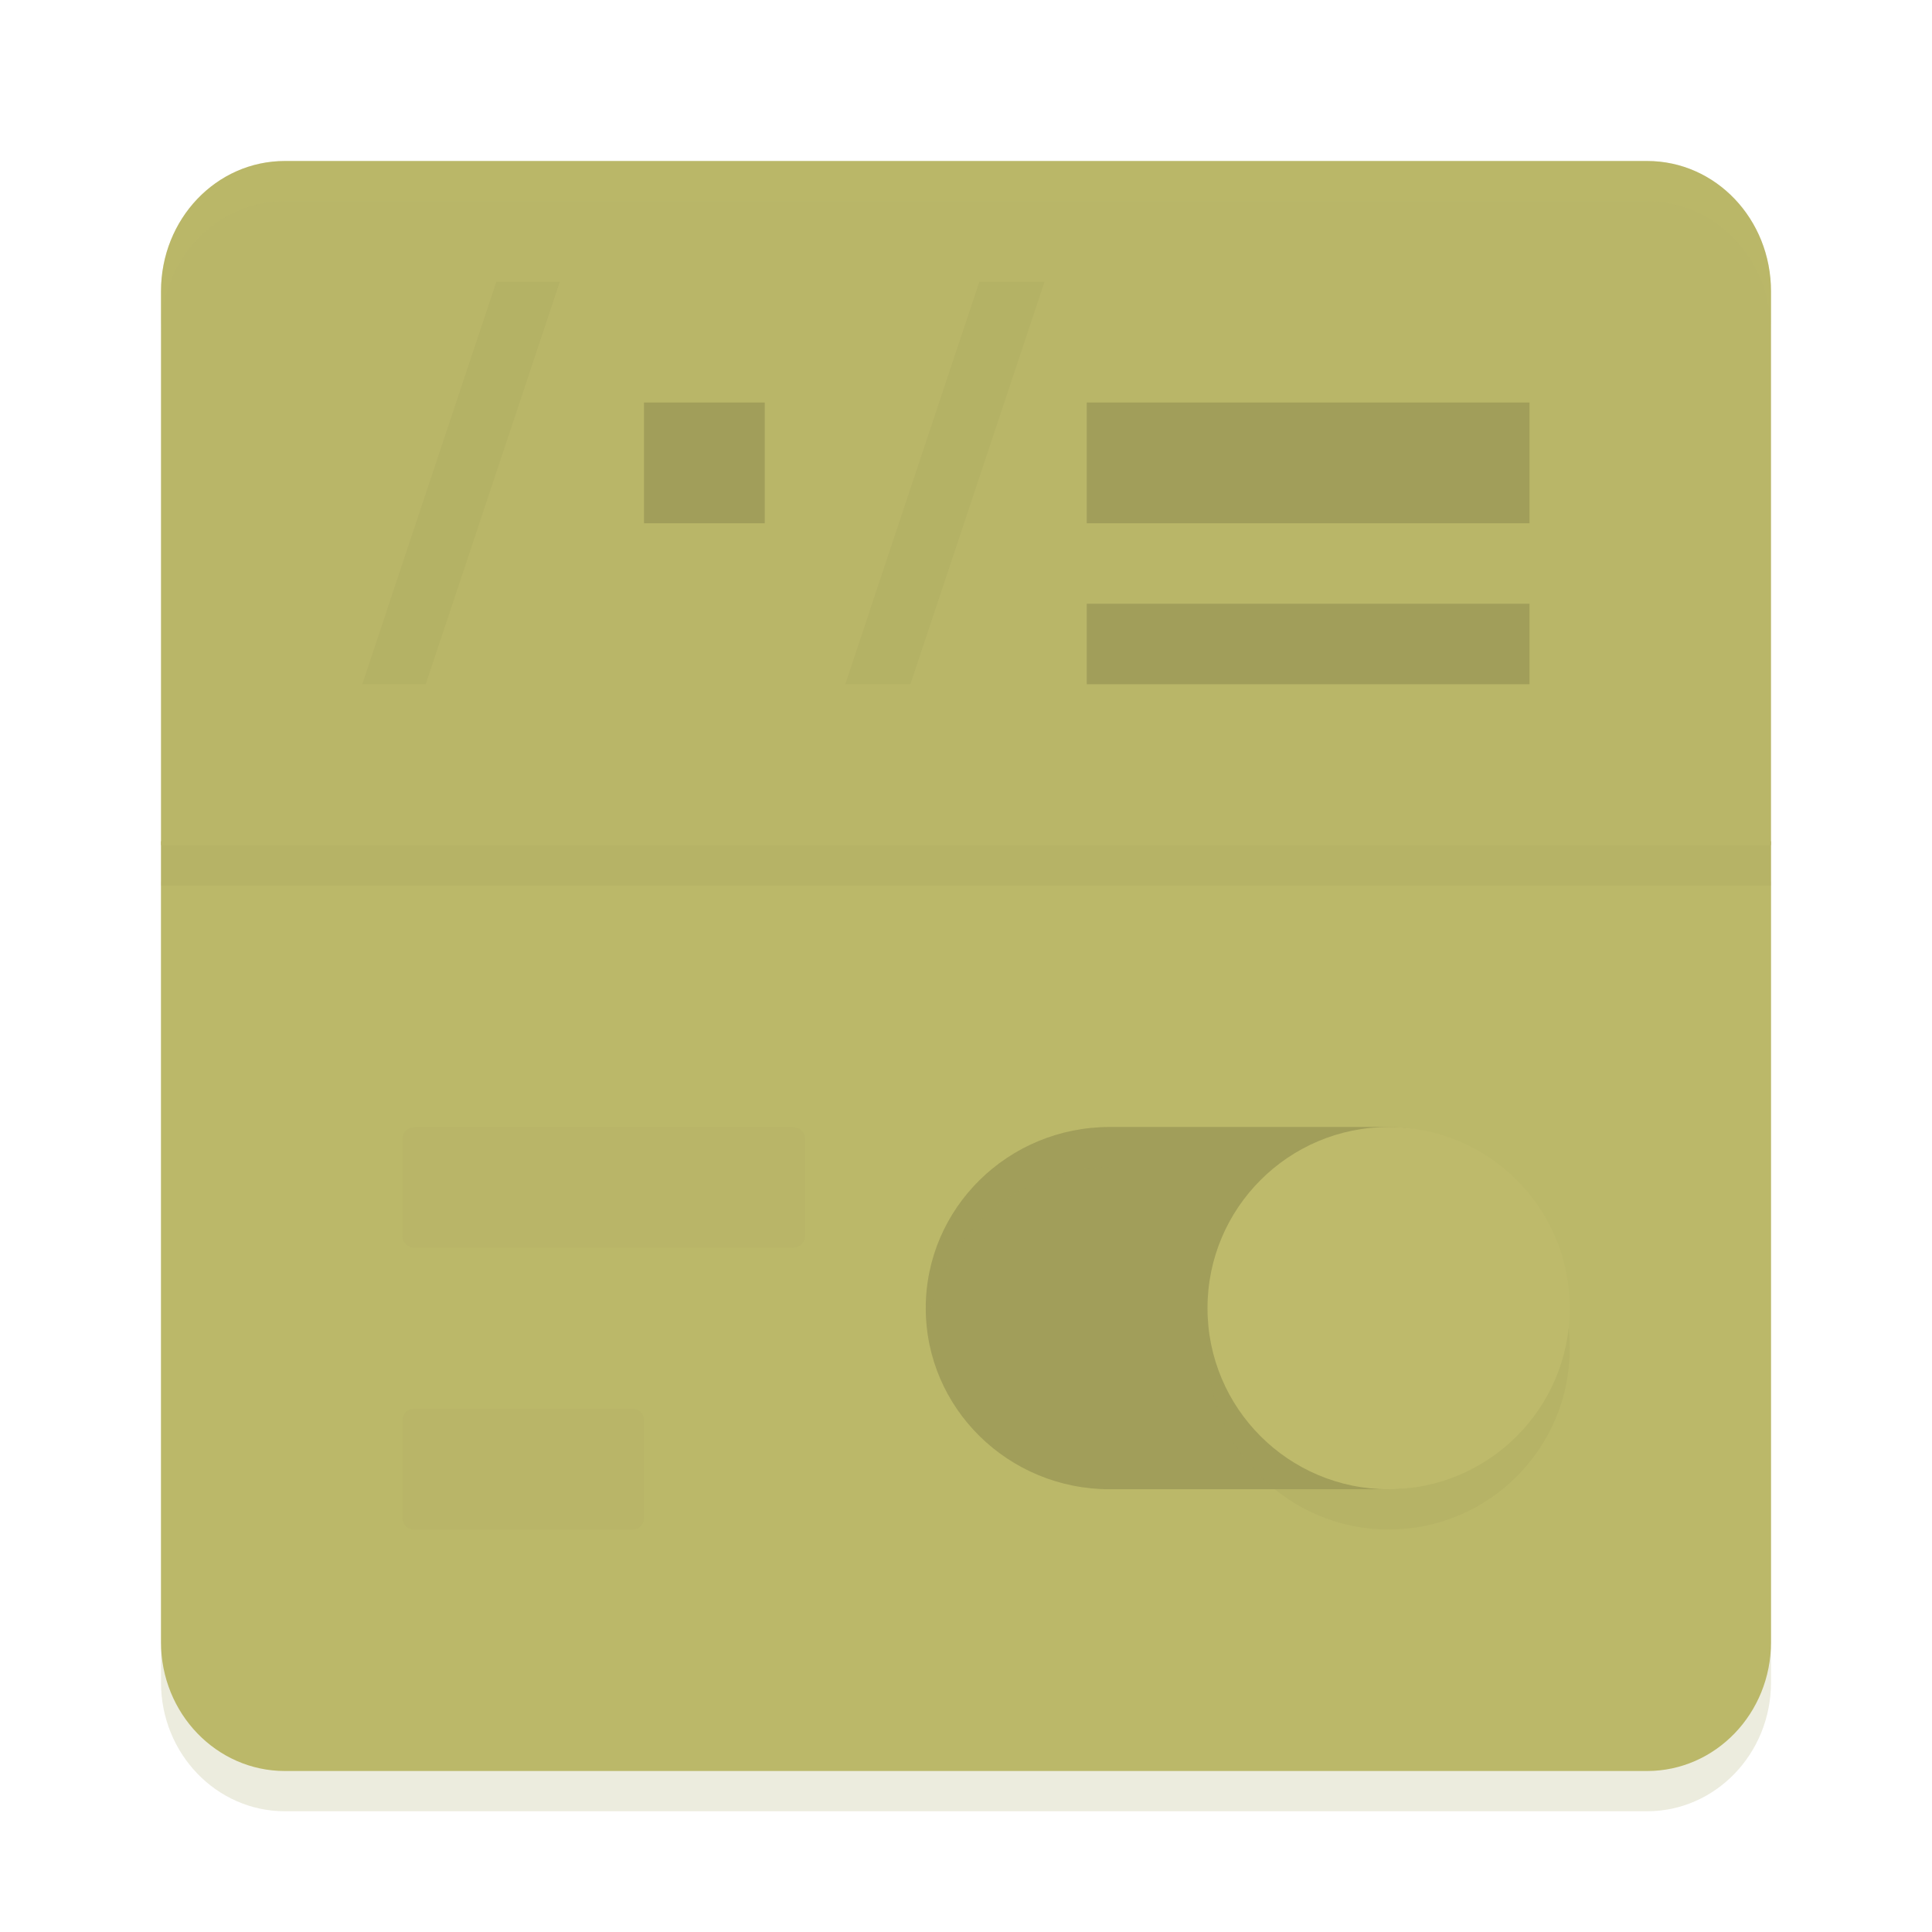
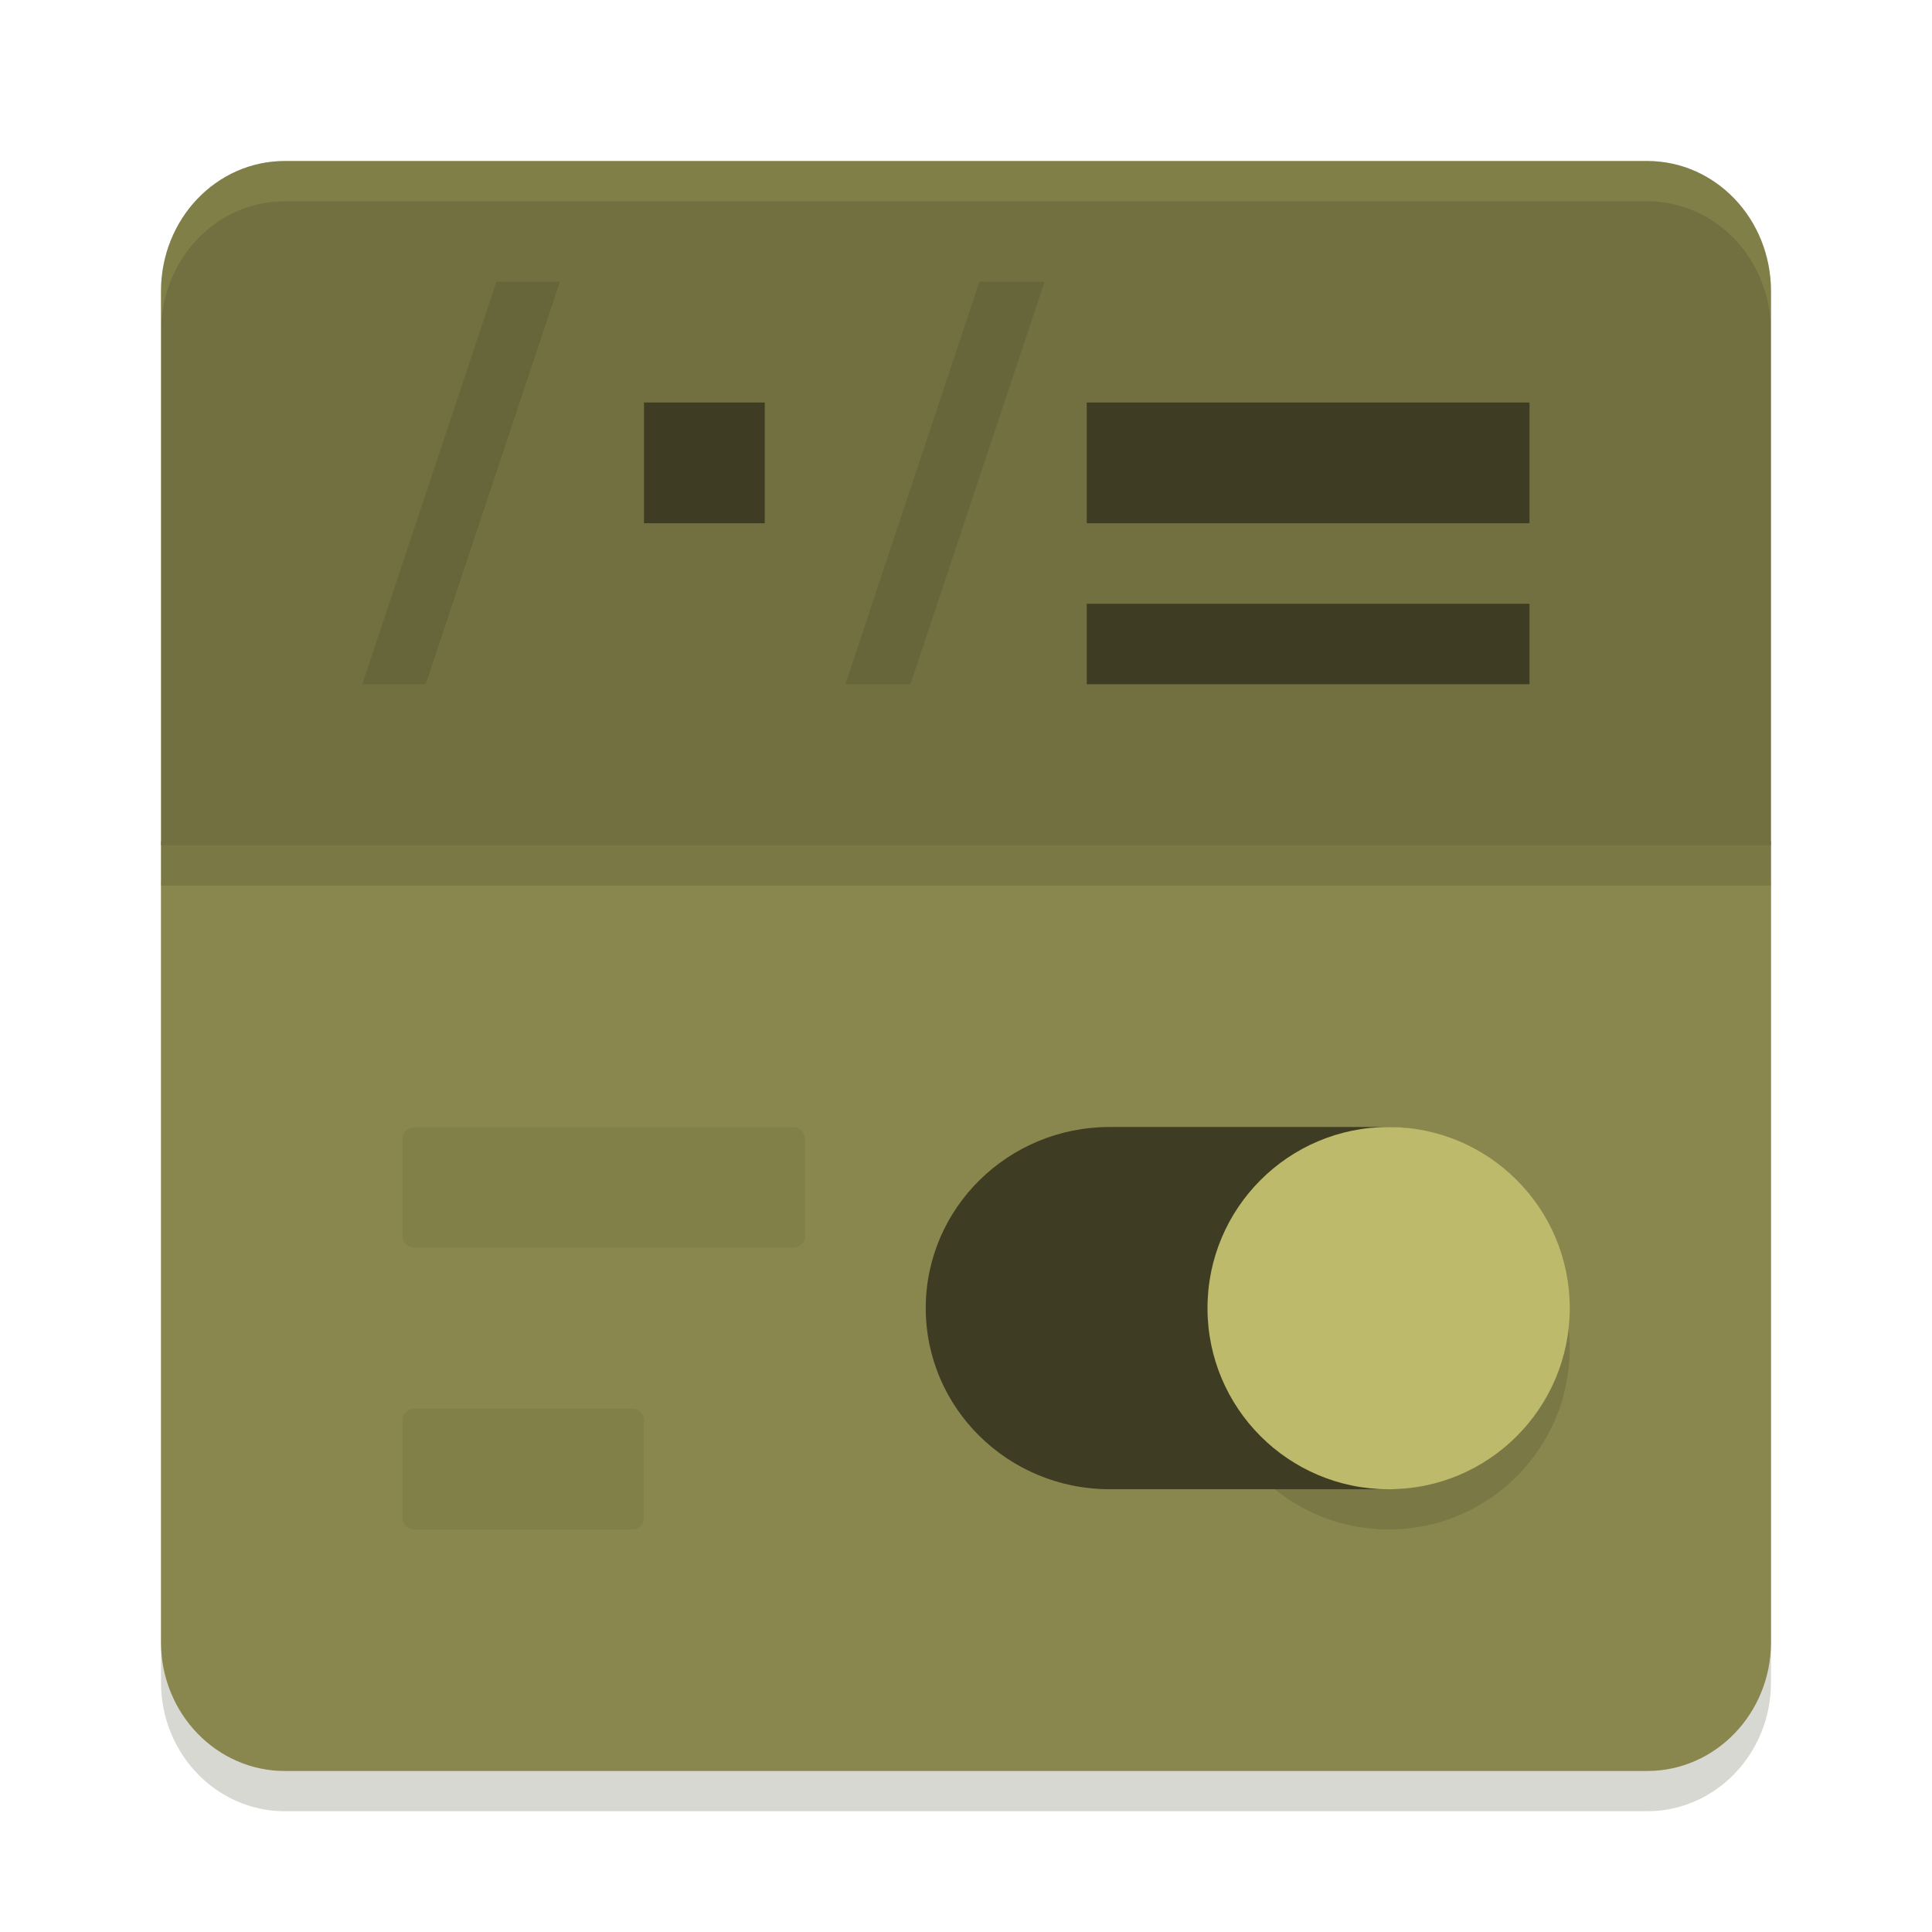
<svg xmlns="http://www.w3.org/2000/svg" width="48" height="48" version="1.1">
-   <path style="opacity:0.2" d="M 44,21.9 V 41.8 C 44,43.567 42.622,45 40.923,45 H 7.077 C 5.378,45 4,43.567 4,41.8 V 21.9 Z" fill="#a19e5a" />
-   <path style="fill:#bbb869" d="M 44,20.9 V 40.8 C 44,42.567 42.622,44 40.923,44 H 7.077 C 5.378,44 4,42.567 4,40.8 V 20.9 Z" />
-   <path style="fill:#b9b668" d="M 7.077,4 C 5.372,4 4,5.444 4,7.238 V 21 H 44 V 7.238 C 44,5.444 42.628,4 40.923,4 Z m 0,0" />
-   <path style="fill:#a19e5a" d="M 34.429,28 H 27.571 C 25.047,28 23,30.015 23,32.501 23,34.986 25.047,37 27.571,37 h 6.858 C 36.953,37 38.1,34.986 38.1,32.501 38.1,30.015 36.953,28 34.429,28 Z" />
-   <path style="opacity:0.1" d="M 27.57,28 C 25.046,28 23,30.014 23,32.5 c 0,0.171 0.032,0.334 0.051,0.5 0.256,-2.247 2.169,-4 4.52,-4 h 6.859 c 2.35,0 3.364,1.753 3.62,4 0.019,-0.166 0.051,-0.329 0.051,-0.5 0,-2.486 -1.147,-4.5 -3.671,-4.5 z" fill="#a19e5a" />
-   <path style="opacity:0.2" d="M 30,33.5 C 30,35.985 32.015,38 34.5,38 36.987,38 39,35.985 39,33.5 39,31.015 36.987,29 34.5,29 32.015,29 30,31.015 30,33.5 Z m 0,0" fill="#a19e5a" />
+   <path style="opacity:0.2" d="M 44,21.9 V 41.8 C 44,43.567 42.622,45 40.923,45 H 7.077 C 5.378,45 4,43.567 4,41.8 V 21.9 Z" fill="#3e3d23" />
+   <path style="fill:#8a874e" d="M 44,20.9 V 40.8 C 44,42.567 42.622,44 40.923,44 H 7.077 C 5.378,44 4,42.567 4,40.8 V 20.9 Z" />
+   <path style="fill:#727040" d="M 7.077,4 C 5.372,4 4,5.444 4,7.238 V 21 H 44 V 7.238 C 44,5.444 42.628,4 40.923,4 Z m 0,0" />
+   <path style="fill:#3e3d23" d="M 34.429,28 H 27.571 C 25.047,28 23,30.015 23,32.501 23,34.986 25.047,37 27.571,37 h 6.858 C 36.953,37 38.1,34.986 38.1,32.501 38.1,30.015 36.953,28 34.429,28 Z" />
+   <path style="opacity:0.1" d="M 27.57,28 C 25.046,28 23,30.014 23,32.5 c 0,0.171 0.032,0.334 0.051,0.5 0.256,-2.247 2.169,-4 4.52,-4 h 6.859 c 2.35,0 3.364,1.753 3.62,4 0.019,-0.166 0.051,-0.329 0.051,-0.5 0,-2.486 -1.147,-4.5 -3.671,-4.5 z" fill="#3e3d23" />
+   <path style="opacity:0.2" d="M 30,33.5 C 30,35.985 32.015,38 34.5,38 36.987,38 39,35.985 39,33.5 39,31.015 36.987,29 34.5,29 32.015,29 30,31.015 30,33.5 Z m 0,0" fill="#3e3d23" />
  <path style="fill:#beba6b" d="M 30,32.5 C 30,34.985 32.015,37 34.5,37 36.987,37 39,34.985 39,32.5 39,30.015 36.987,28 34.5,28 32.015,28 30,30.015 30,32.5 Z m 0,0" />
-   <path style="opacity:0.1" d="m 10.312,28 h 9.375 C 19.86,28 20,28.126 20,28.281 v 2.438 C 20,30.874 19.86,31 19.688,31 h -9.375 C 10.14,31 10,30.874 10,30.719 v -2.438 C 10,28.126 10.14,28 10.312,28 Z m 0,0" fill="#a19e5a" />
-   <path style="fill:#a19e5a" d="m 16,10 h 3 v 3 h -3 z m 0,0" />
-   <path style="opacity:0.1" d="m 10.281,35 h 5.438 C 15.874,35 16,35.126 16,35.281 v 2.438 C 16,37.874 15.874,38 15.719,38 h -5.438 C 10.126,38 10,37.874 10,37.719 v -2.438 C 10,35.126 10.126,35 10.281,35 Z m 0,0" fill="#a19e5a" />
-   <path style="fill:#a19e5a" d="m 27,10 h 11 v 3 H 27 Z m 0,0" />
-   <path style="opacity:0.2" d="m 24.333,7 h 1.618 L 22.618,17 H 21 Z m 0,0" fill="#a19e5a" />
-   <path style="fill:#a19e5a" d="m 27,15 h 11 v 2 H 27 Z m 0,0" />
-   <path style="opacity:0.2" d="m 12.333,7 h 1.576 L 10.576,17 H 9 Z m 0,0" fill="#a19e5a" />
-   <rect style="opacity:0.2" width="40" height="1" x="4" y="21" fill="#a19e5a" />
+   <path style="opacity:0.1" d="m 10.312,28 h 9.375 C 19.86,28 20,28.126 20,28.281 v 2.438 C 20,30.874 19.86,31 19.688,31 h -9.375 C 10.14,31 10,30.874 10,30.719 v -2.438 C 10,28.126 10.14,28 10.312,28 Z m 0,0" fill="#3e3d23" />
+   <path style="fill:#3e3d23" d="m 16,10 h 3 v 3 h -3 z m 0,0" />
+   <path style="opacity:0.1" d="m 10.281,35 h 5.438 C 15.874,35 16,35.126 16,35.281 v 2.438 C 16,37.874 15.874,38 15.719,38 h -5.438 C 10.126,38 10,37.874 10,37.719 v -2.438 C 10,35.126 10.126,35 10.281,35 Z m 0,0" fill="#3e3d23" />
+   <path style="fill:#3e3d23" d="m 27,10 h 11 v 3 H 27 Z m 0,0" />
+   <path style="opacity:0.2" d="m 24.333,7 h 1.618 L 22.618,17 H 21 Z m 0,0" fill="#3e3d23" />
+   <path style="fill:#3e3d23" d="m 27,15 h 11 v 2 H 27 Z m 0,0" />
+   <path style="opacity:0.2" d="m 12.333,7 h 1.576 L 10.576,17 H 9 Z m 0,0" fill="#3e3d23" />
+   <rect style="opacity:0.2" width="40" height="1" x="4" y="21" fill="#3e3d23" />
  <path style="fill:#beba6b;opacity:0.2" d="M 7.076 4 C 5.371 4 4 5.444 4 7.238 L 4 8.238 C 4 6.444 5.371 5 7.076 5 L 40.924 5 C 42.629 5 44 6.444 44 8.238 L 44 7.238 C 44 5.444 42.629 4 40.924 4 L 7.076 4 z" />
</svg>
